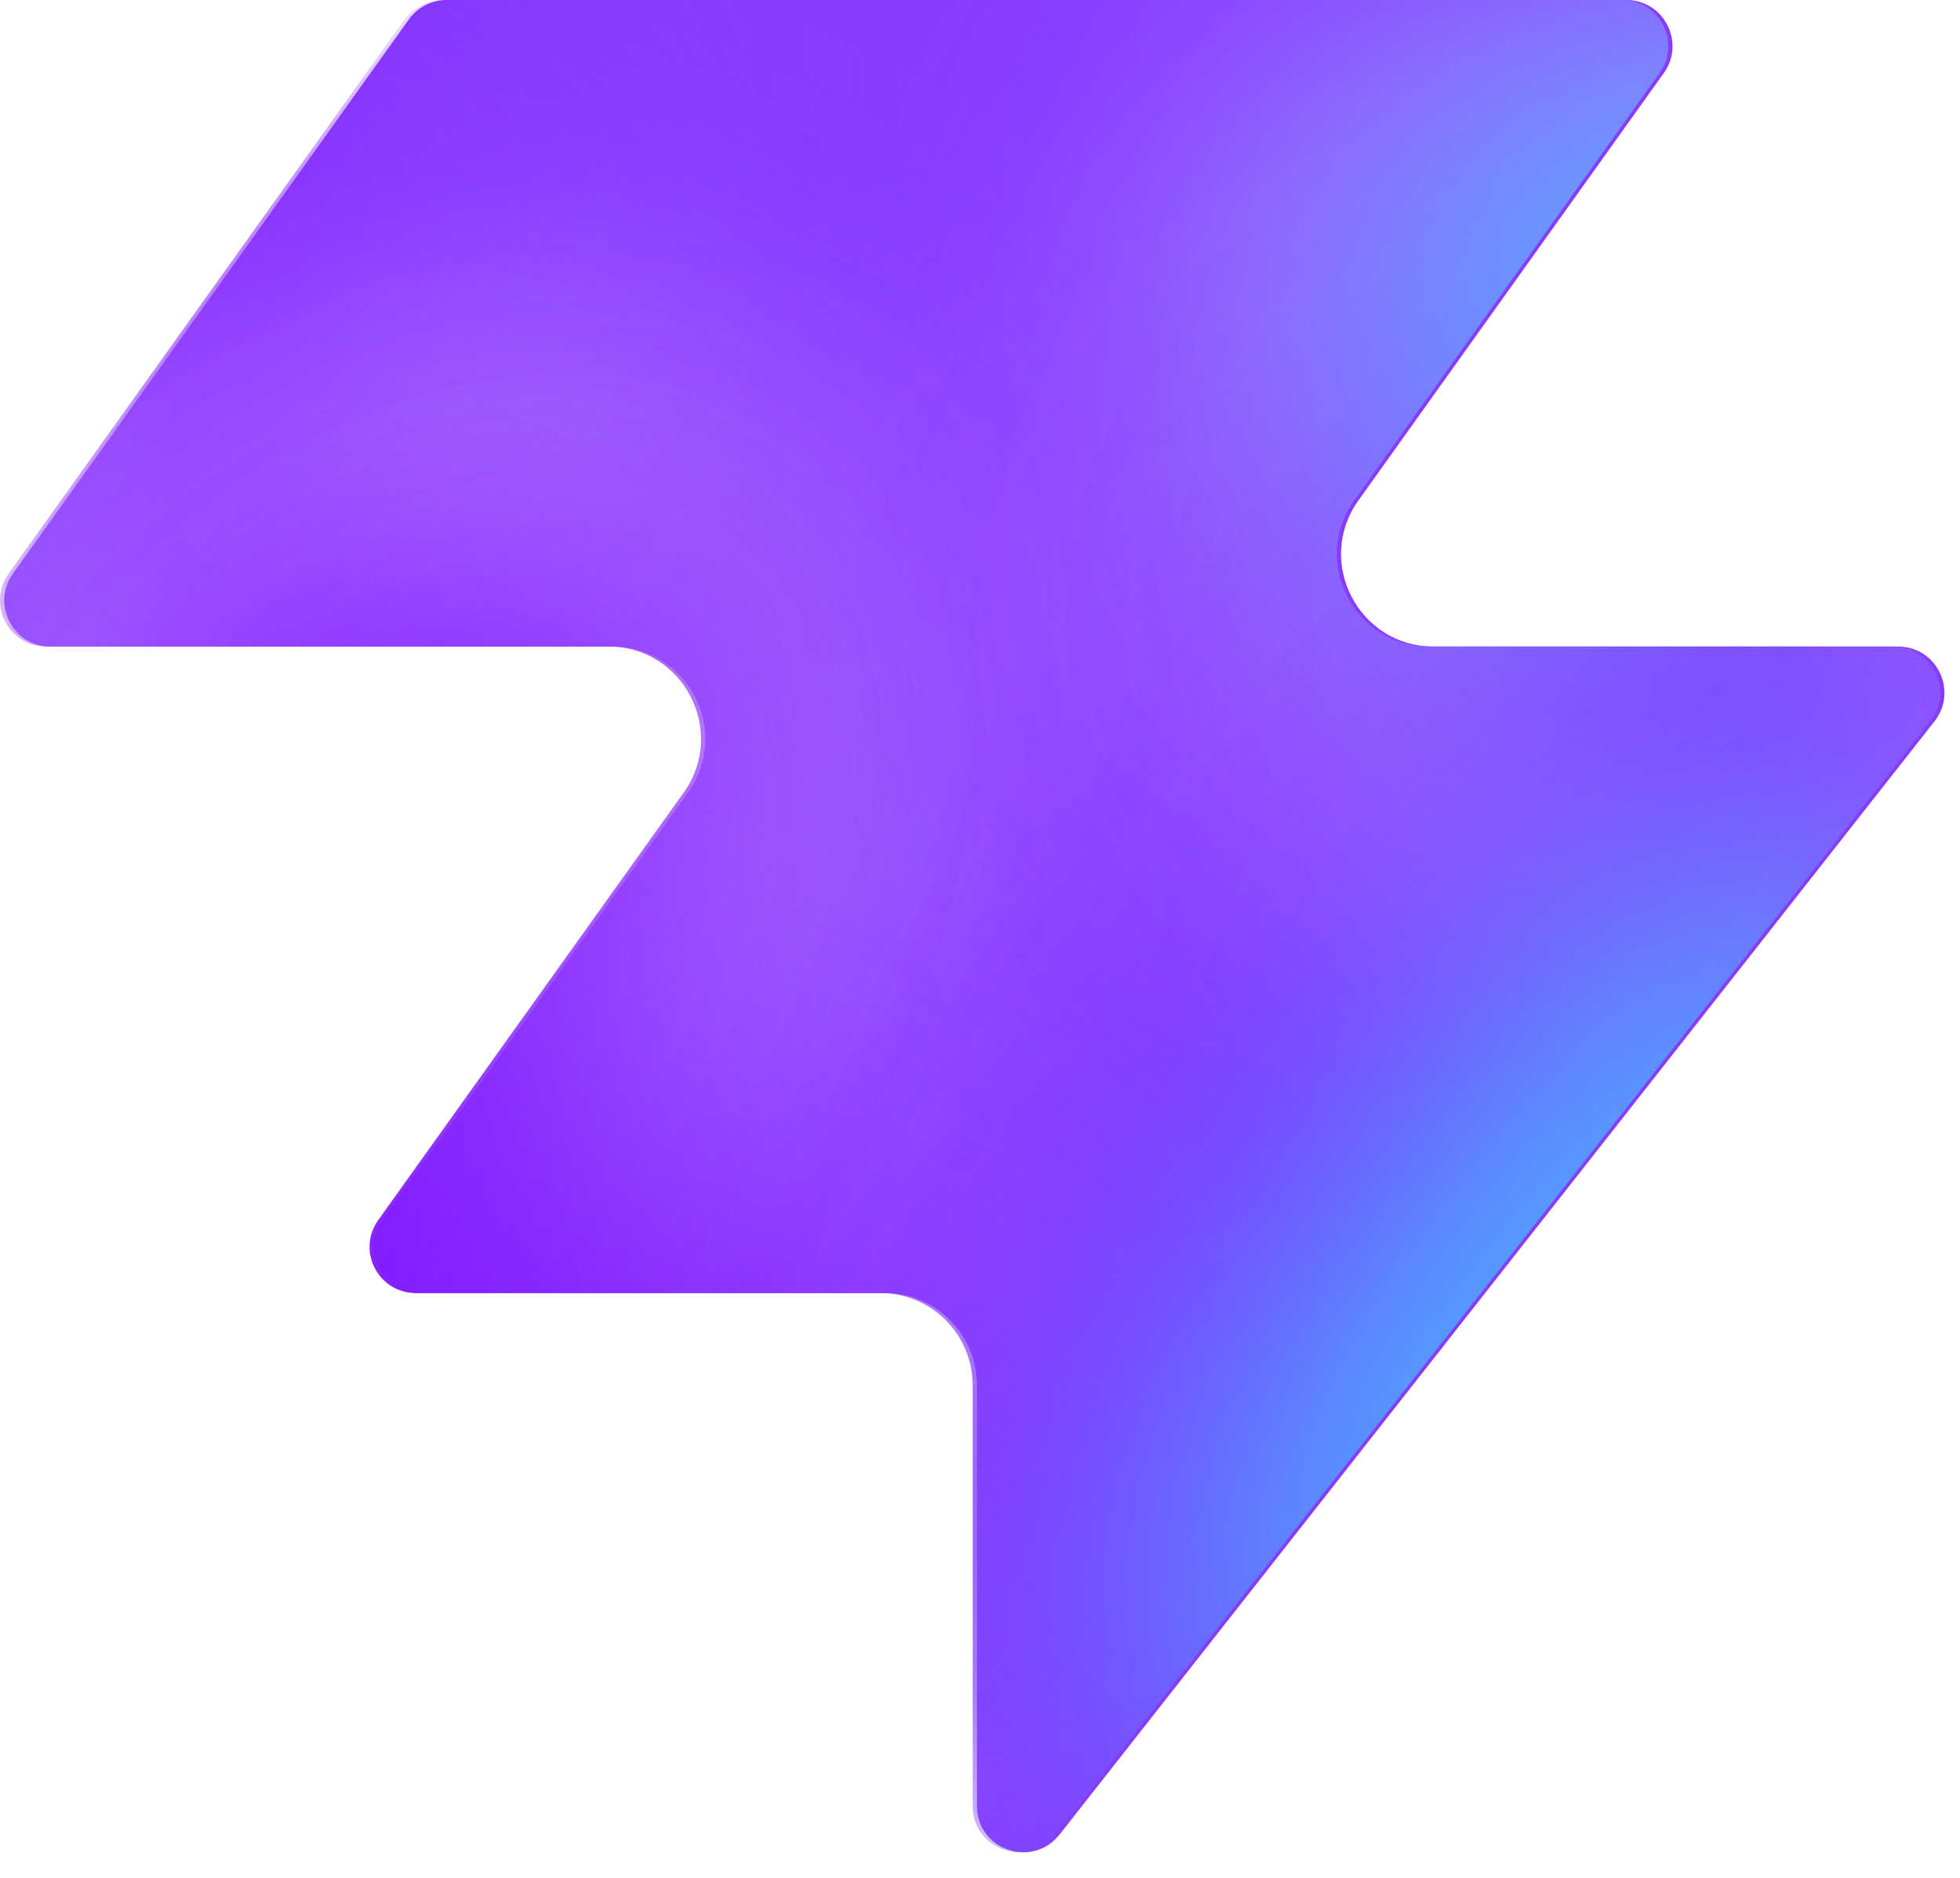
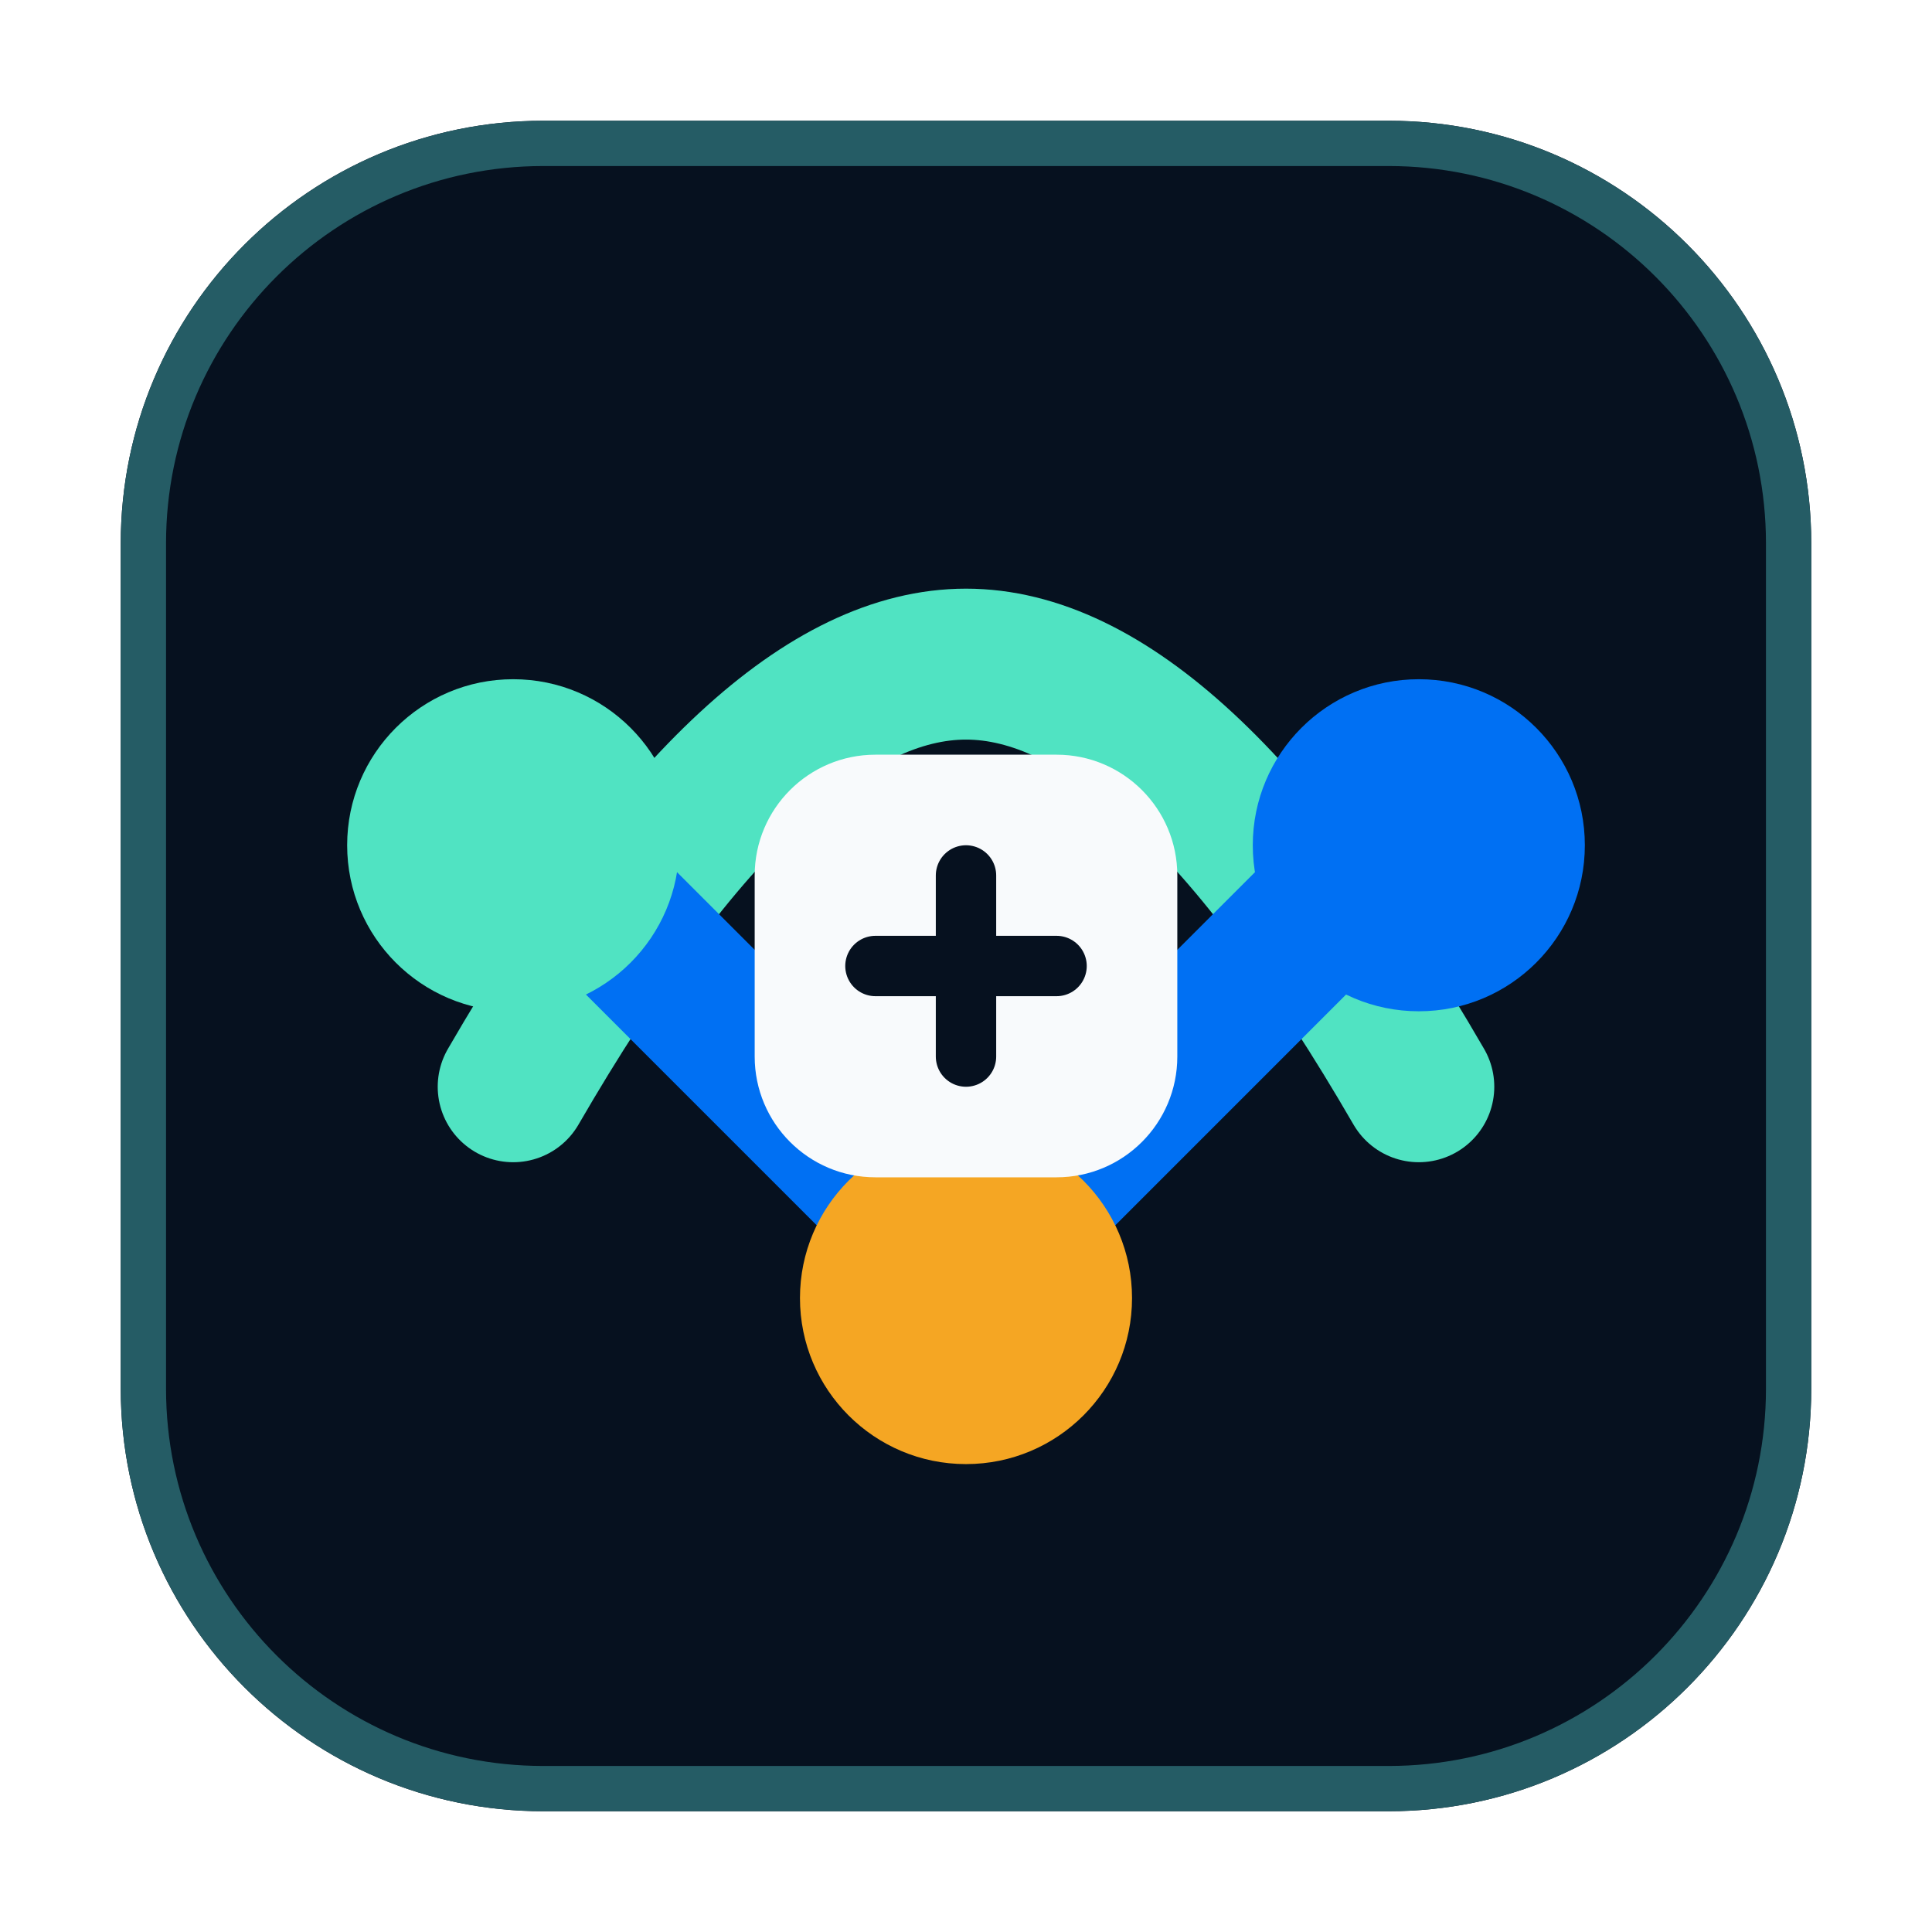
- <svg xmlns="http://www.w3.org/2000/svg" width="48" height="46" fill="none" viewBox="0 0 48 46">
-   <path fill="#863bff" d="M25.946 44.938c-.664.845-2.021.375-2.021-.698V33.937a2.26 2.26 0 0 0-2.262-2.262H10.287c-.92 0-1.456-1.04-.92-1.788l7.48-10.471c1.07-1.497 0-3.578-1.842-3.578H1.237c-.92 0-1.456-1.04-.92-1.788L10.013.474c.214-.297.556-.474.92-.474h28.894c.92 0 1.456 1.04.92 1.788l-7.48 10.471c-1.07 1.498 0 3.579 1.842 3.579h11.377c.943 0 1.473 1.088.89 1.83L25.947 44.94z" style="fill:#863bff;fill:color(display-p3 .525 .23 1);fill-opacity:1" />
-   <mask id="a" width="48" height="46" x="0" y="0" maskUnits="userSpaceOnUse" style="mask-type:alpha">
-     <path fill="#000" d="M25.842 44.938c-.664.844-2.021.375-2.021-.698V33.937a2.26 2.26 0 0 0-2.262-2.262H10.183c-.92 0-1.456-1.04-.92-1.788l7.48-10.471c1.07-1.498 0-3.579-1.842-3.579H1.133c-.92 0-1.456-1.04-.92-1.787L9.91.473c.214-.297.556-.474.92-.474h28.894c.92 0 1.456 1.04.92 1.788l-7.48 10.471c-1.07 1.498 0 3.578 1.842 3.578h11.377c.943 0 1.473 1.088.89 1.832L25.843 44.94z" style="fill:#000;fill-opacity:1" />
-   </mask>
-   <g mask="url(#a)">
-     <g filter="url(#b)">
-       <ellipse cx="5.508" cy="14.704" fill="#ede6ff" rx="5.508" ry="14.704" style="fill:#ede6ff;fill:color(display-p3 .927 .903 1);fill-opacity:1" transform="matrix(.00324 1 1 -.00324 -4.47 31.516)" />
-     </g>
-     <g filter="url(#c)">
-       <ellipse cx="10.399" cy="29.851" fill="#ede6ff" rx="10.399" ry="29.851" style="fill:#ede6ff;fill:color(display-p3 .927 .903 1);fill-opacity:1" transform="matrix(.00324 1 1 -.00324 -39.328 7.883)" />
-     </g>
-     <g filter="url(#d)">
-       <ellipse cx="5.508" cy="30.487" fill="#7e14ff" rx="5.508" ry="30.487" style="fill:#7e14ff;fill:color(display-p3 .492 .077 1);fill-opacity:1" transform="rotate(89.814 -25.913 -14.639)scale(1 -1)" />
-     </g>
-     <g filter="url(#e)">
-       <ellipse cx="5.508" cy="30.599" fill="#7e14ff" rx="5.508" ry="30.599" style="fill:#7e14ff;fill:color(display-p3 .492 .077 1);fill-opacity:1" transform="rotate(89.814 -32.644 -3.334)scale(1 -1)" />
-     </g>
-     <g filter="url(#f)">
-       <ellipse cx="5.508" cy="30.599" fill="#7e14ff" rx="5.508" ry="30.599" style="fill:#7e14ff;fill:color(display-p3 .492 .077 1);fill-opacity:1" transform="matrix(.00324 1 1 -.00324 -34.34 30.47)" />
-     </g>
-     <g filter="url(#g)">
-       <ellipse cx="14.072" cy="22.078" fill="#ede6ff" rx="14.072" ry="22.078" style="fill:#ede6ff;fill:color(display-p3 .927 .903 1);fill-opacity:1" transform="rotate(93.35 24.506 48.493)scale(-1 1)" />
-     </g>
-     <g filter="url(#h)">
-       <ellipse cx="3.47" cy="21.501" fill="#7e14ff" rx="3.47" ry="21.501" style="fill:#7e14ff;fill:color(display-p3 .492 .077 1);fill-opacity:1" transform="rotate(89.009 28.708 47.59)scale(-1 1)" />
-     </g>
-     <g filter="url(#i)">
-       <ellipse cx="3.47" cy="21.501" fill="#7e14ff" rx="3.47" ry="21.501" style="fill:#7e14ff;fill:color(display-p3 .492 .077 1);fill-opacity:1" transform="rotate(89.009 28.708 47.59)scale(-1 1)" />
-     </g>
-     <g filter="url(#j)">
-       <ellipse cx=".387" cy="8.972" fill="#7e14ff" rx="4.407" ry="29.108" style="fill:#7e14ff;fill:color(display-p3 .492 .077 1);fill-opacity:1" transform="rotate(39.51 .387 8.972)" />
-     </g>
-     <g filter="url(#k)">
-       <ellipse cx="47.523" cy="-6.092" fill="#7e14ff" rx="4.407" ry="29.108" style="fill:#7e14ff;fill:color(display-p3 .492 .077 1);fill-opacity:1" transform="rotate(37.892 47.523 -6.092)" />
-     </g>
-     <g filter="url(#l)">
-       <ellipse cx="41.412" cy="6.333" fill="#47bfff" rx="5.971" ry="9.665" style="fill:#47bfff;fill:color(display-p3 .28 .748 1);fill-opacity:1" transform="rotate(37.892 41.412 6.333)" />
-     </g>
-     <g filter="url(#m)">
-       <ellipse cx="-1.879" cy="38.332" fill="#7e14ff" rx="4.407" ry="29.108" style="fill:#7e14ff;fill:color(display-p3 .492 .077 1);fill-opacity:1" transform="rotate(37.892 -1.88 38.332)" />
-     </g>
-     <g filter="url(#n)">
-       <ellipse cx="-1.879" cy="38.332" fill="#7e14ff" rx="4.407" ry="29.108" style="fill:#7e14ff;fill:color(display-p3 .492 .077 1);fill-opacity:1" transform="rotate(37.892 -1.88 38.332)" />
-     </g>
-     <g filter="url(#o)">
-       <ellipse cx="35.651" cy="29.907" fill="#7e14ff" rx="4.407" ry="29.108" style="fill:#7e14ff;fill:color(display-p3 .492 .077 1);fill-opacity:1" transform="rotate(37.892 35.651 29.907)" />
-     </g>
-     <g filter="url(#p)">
-       <ellipse cx="38.418" cy="32.4" fill="#47bfff" rx="5.971" ry="15.297" style="fill:#47bfff;fill:color(display-p3 .28 .748 1);fill-opacity:1" transform="rotate(37.892 38.418 32.4)" />
-     </g>
-   </g>
-   <defs>
-     <filter id="b" width="60.045" height="41.654" x="-19.77" y="16.149" color-interpolation-filters="sRGB" filterUnits="userSpaceOnUse">
-       <feFlood flood-opacity="0" result="BackgroundImageFix" />
-       <feBlend in="SourceGraphic" in2="BackgroundImageFix" result="shape" />
-       <feGaussianBlur result="effect1_foregroundBlur_2002_17158" stdDeviation="7.659" />
-     </filter>
-     <filter id="c" width="90.34" height="51.437" x="-54.613" y="-7.533" color-interpolation-filters="sRGB" filterUnits="userSpaceOnUse">
-       <feFlood flood-opacity="0" result="BackgroundImageFix" />
-       <feBlend in="SourceGraphic" in2="BackgroundImageFix" result="shape" />
-       <feGaussianBlur result="effect1_foregroundBlur_2002_17158" stdDeviation="7.659" />
-     </filter>
-     <filter id="d" width="79.355" height="29.4" x="-49.64" y="2.03" color-interpolation-filters="sRGB" filterUnits="userSpaceOnUse">
-       <feFlood flood-opacity="0" result="BackgroundImageFix" />
-       <feBlend in="SourceGraphic" in2="BackgroundImageFix" result="shape" />
-       <feGaussianBlur result="effect1_foregroundBlur_2002_17158" stdDeviation="4.596" />
-     </filter>
-     <filter id="e" width="79.579" height="29.4" x="-45.045" y="20.029" color-interpolation-filters="sRGB" filterUnits="userSpaceOnUse">
-       <feFlood flood-opacity="0" result="BackgroundImageFix" />
-       <feBlend in="SourceGraphic" in2="BackgroundImageFix" result="shape" />
-       <feGaussianBlur result="effect1_foregroundBlur_2002_17158" stdDeviation="4.596" />
-     </filter>
-     <filter id="f" width="79.579" height="29.4" x="-43.513" y="21.178" color-interpolation-filters="sRGB" filterUnits="userSpaceOnUse">
-       <feFlood flood-opacity="0" result="BackgroundImageFix" />
-       <feBlend in="SourceGraphic" in2="BackgroundImageFix" result="shape" />
-       <feGaussianBlur result="effect1_foregroundBlur_2002_17158" stdDeviation="4.596" />
-     </filter>
-     <filter id="g" width="74.749" height="58.852" x="15.756" y="-17.901" color-interpolation-filters="sRGB" filterUnits="userSpaceOnUse">
-       <feFlood flood-opacity="0" result="BackgroundImageFix" />
-       <feBlend in="SourceGraphic" in2="BackgroundImageFix" result="shape" />
-       <feGaussianBlur result="effect1_foregroundBlur_2002_17158" stdDeviation="7.659" />
-     </filter>
-     <filter id="h" width="61.377" height="25.362" x="23.548" y="2.284" color-interpolation-filters="sRGB" filterUnits="userSpaceOnUse">
-       <feFlood flood-opacity="0" result="BackgroundImageFix" />
-       <feBlend in="SourceGraphic" in2="BackgroundImageFix" result="shape" />
-       <feGaussianBlur result="effect1_foregroundBlur_2002_17158" stdDeviation="4.596" />
-     </filter>
-     <filter id="i" width="61.377" height="25.362" x="23.548" y="2.284" color-interpolation-filters="sRGB" filterUnits="userSpaceOnUse">
-       <feFlood flood-opacity="0" result="BackgroundImageFix" />
-       <feBlend in="SourceGraphic" in2="BackgroundImageFix" result="shape" />
-       <feGaussianBlur result="effect1_foregroundBlur_2002_17158" stdDeviation="4.596" />
-     </filter>
-     <filter id="j" width="56.045" height="63.649" x="-27.636" y="-22.853" color-interpolation-filters="sRGB" filterUnits="userSpaceOnUse">
-       <feFlood flood-opacity="0" result="BackgroundImageFix" />
-       <feBlend in="SourceGraphic" in2="BackgroundImageFix" result="shape" />
-       <feGaussianBlur result="effect1_foregroundBlur_2002_17158" stdDeviation="4.596" />
-     </filter>
-     <filter id="k" width="54.814" height="64.646" x="20.116" y="-38.415" color-interpolation-filters="sRGB" filterUnits="userSpaceOnUse">
-       <feFlood flood-opacity="0" result="BackgroundImageFix" />
-       <feBlend in="SourceGraphic" in2="BackgroundImageFix" result="shape" />
-       <feGaussianBlur result="effect1_foregroundBlur_2002_17158" stdDeviation="4.596" />
-     </filter>
-     <filter id="l" width="33.541" height="35.313" x="24.641" y="-11.323" color-interpolation-filters="sRGB" filterUnits="userSpaceOnUse">
-       <feFlood flood-opacity="0" result="BackgroundImageFix" />
-       <feBlend in="SourceGraphic" in2="BackgroundImageFix" result="shape" />
-       <feGaussianBlur result="effect1_foregroundBlur_2002_17158" stdDeviation="4.596" />
-     </filter>
-     <filter id="m" width="54.814" height="64.646" x="-29.286" y="6.009" color-interpolation-filters="sRGB" filterUnits="userSpaceOnUse">
-       <feFlood flood-opacity="0" result="BackgroundImageFix" />
-       <feBlend in="SourceGraphic" in2="BackgroundImageFix" result="shape" />
-       <feGaussianBlur result="effect1_foregroundBlur_2002_17158" stdDeviation="4.596" />
-     </filter>
-     <filter id="n" width="54.814" height="64.646" x="-29.286" y="6.009" color-interpolation-filters="sRGB" filterUnits="userSpaceOnUse">
-       <feFlood flood-opacity="0" result="BackgroundImageFix" />
-       <feBlend in="SourceGraphic" in2="BackgroundImageFix" result="shape" />
-       <feGaussianBlur result="effect1_foregroundBlur_2002_17158" stdDeviation="4.596" />
-     </filter>
-     <filter id="o" width="54.814" height="64.646" x="8.244" y="-2.416" color-interpolation-filters="sRGB" filterUnits="userSpaceOnUse">
-       <feFlood flood-opacity="0" result="BackgroundImageFix" />
-       <feBlend in="SourceGraphic" in2="BackgroundImageFix" result="shape" />
-       <feGaussianBlur result="effect1_foregroundBlur_2002_17158" stdDeviation="4.596" />
-     </filter>
-     <filter id="p" width="39.409" height="43.623" x="18.713" y="10.588" color-interpolation-filters="sRGB" filterUnits="userSpaceOnUse">
-       <feFlood flood-opacity="0" result="BackgroundImageFix" />
-       <feBlend in="SourceGraphic" in2="BackgroundImageFix" result="shape" />
-       <feGaussianBlur result="effect1_foregroundBlur_2002_17158" stdDeviation="4.596" />
-     </filter>
-   </defs>
+ <svg xmlns="http://www.w3.org/2000/svg" viewBox="0 0 64 64" fill="none">
+   <rect x="4" y="4" width="56" height="56" rx="14" fill="#06111F" />
+   <path d="M17 36C22.5 26.5 27.5 22 32 22C36.5 22 41.5 26.5 47 36" stroke="#50E3C2" stroke-width="5" stroke-linecap="round" />
+   <path d="M18 28L32 42L46 28" stroke="#0070F3" stroke-width="5" stroke-linecap="round" stroke-linejoin="round" />
+   <circle cx="17" cy="28" r="5.5" fill="#50E3C2" />
+   <circle cx="47" cy="28" r="5.5" fill="#0070F3" />
+   <circle cx="32" cy="43" r="5.5" fill="#F5A623" />
+   <rect x="25" y="25" width="14" height="14" rx="4" fill="#F8FAFC" />
+   <path d="M29 32H35M32 29V35" stroke="#06111F" stroke-width="2" stroke-linecap="round" />
+   <rect x="4.75" y="4.75" width="54.5" height="54.5" rx="13.25" stroke="#255C65" stroke-width="1.5" />
</svg>
